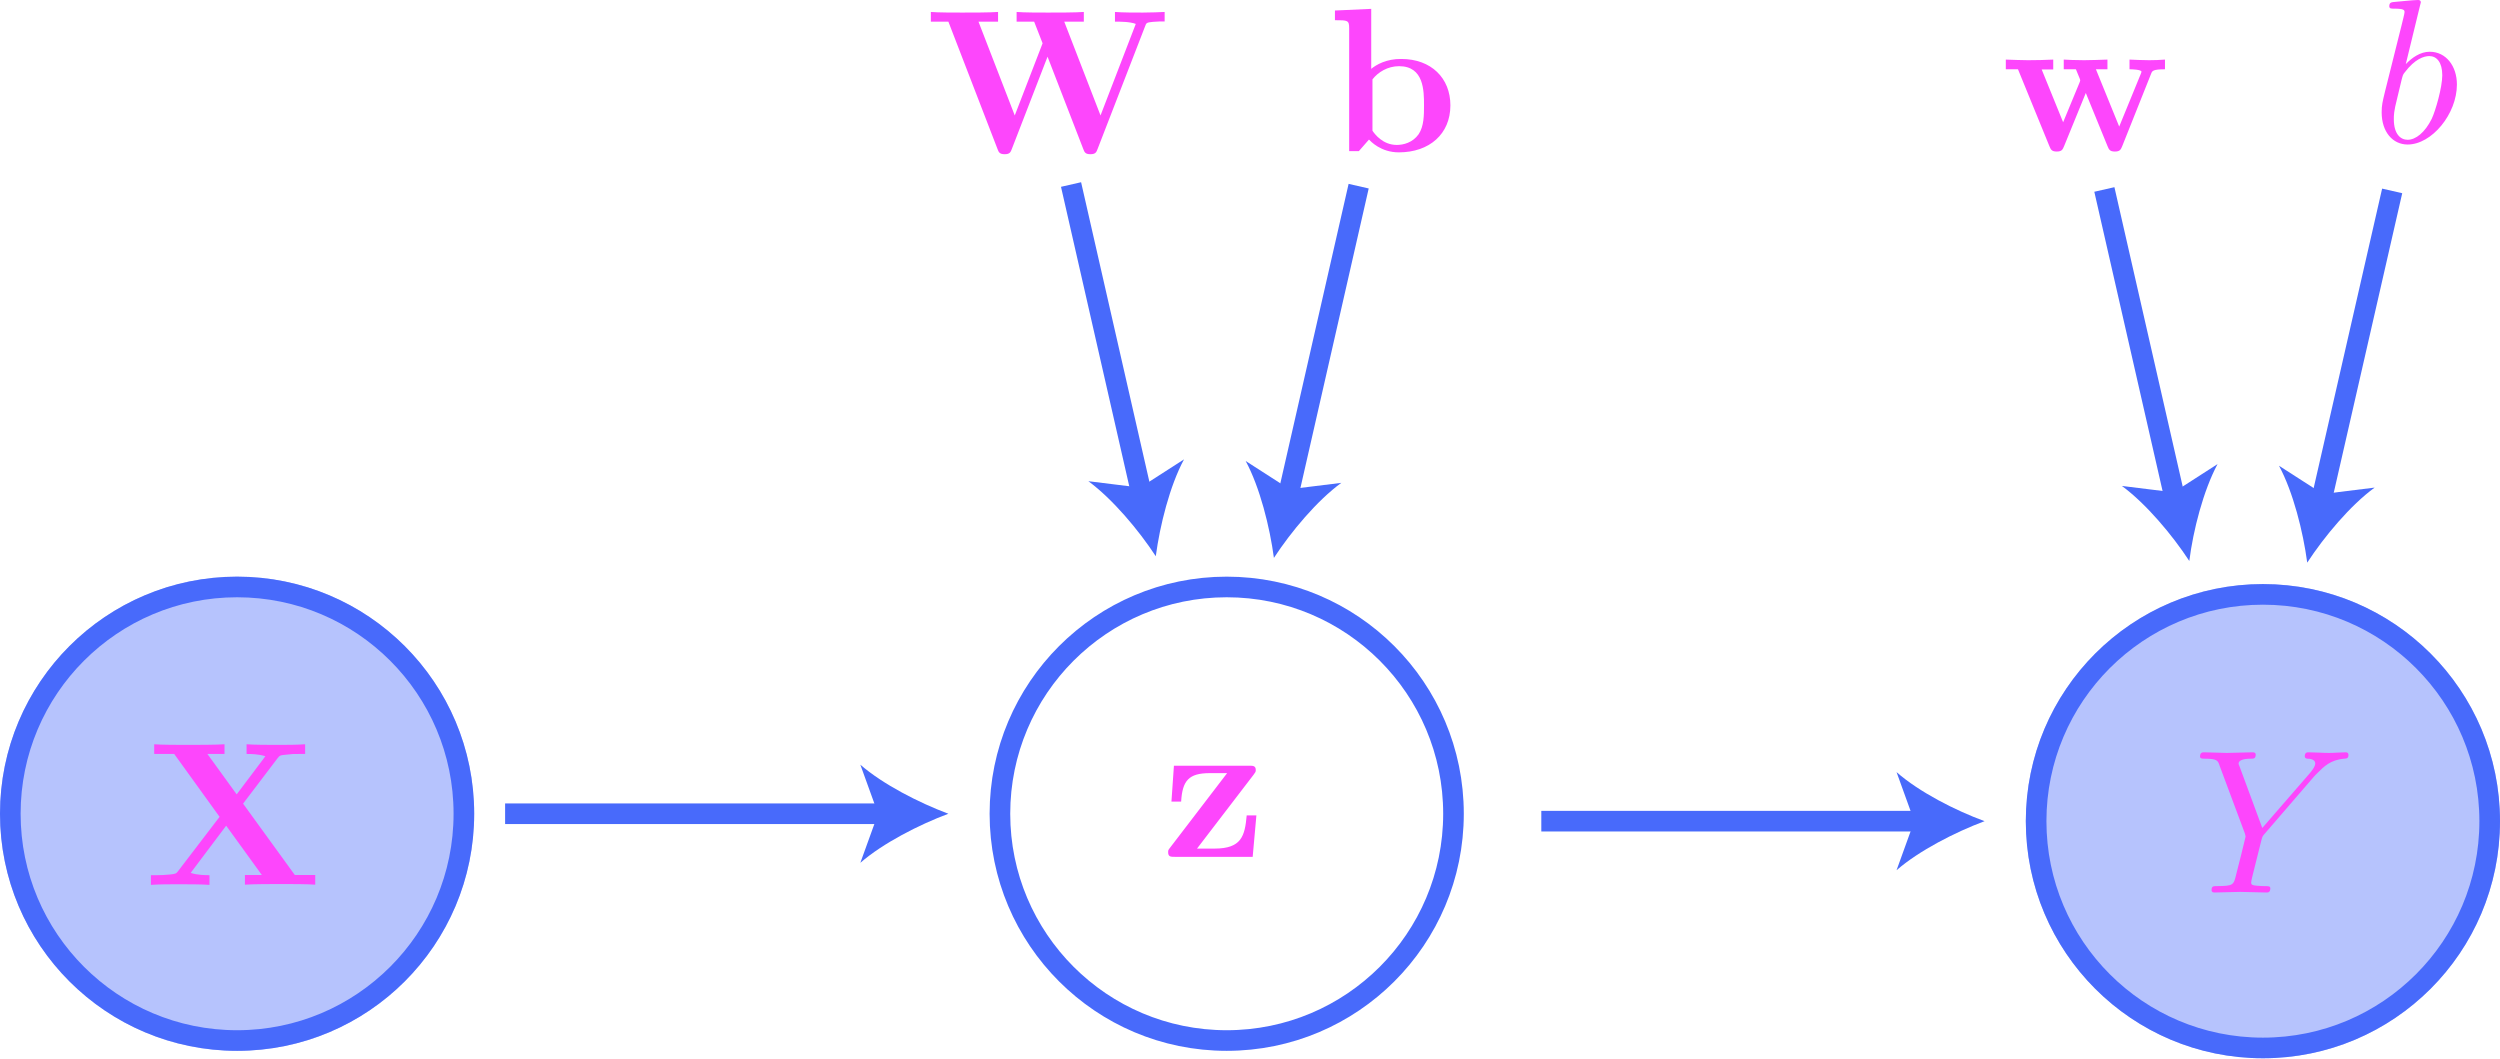
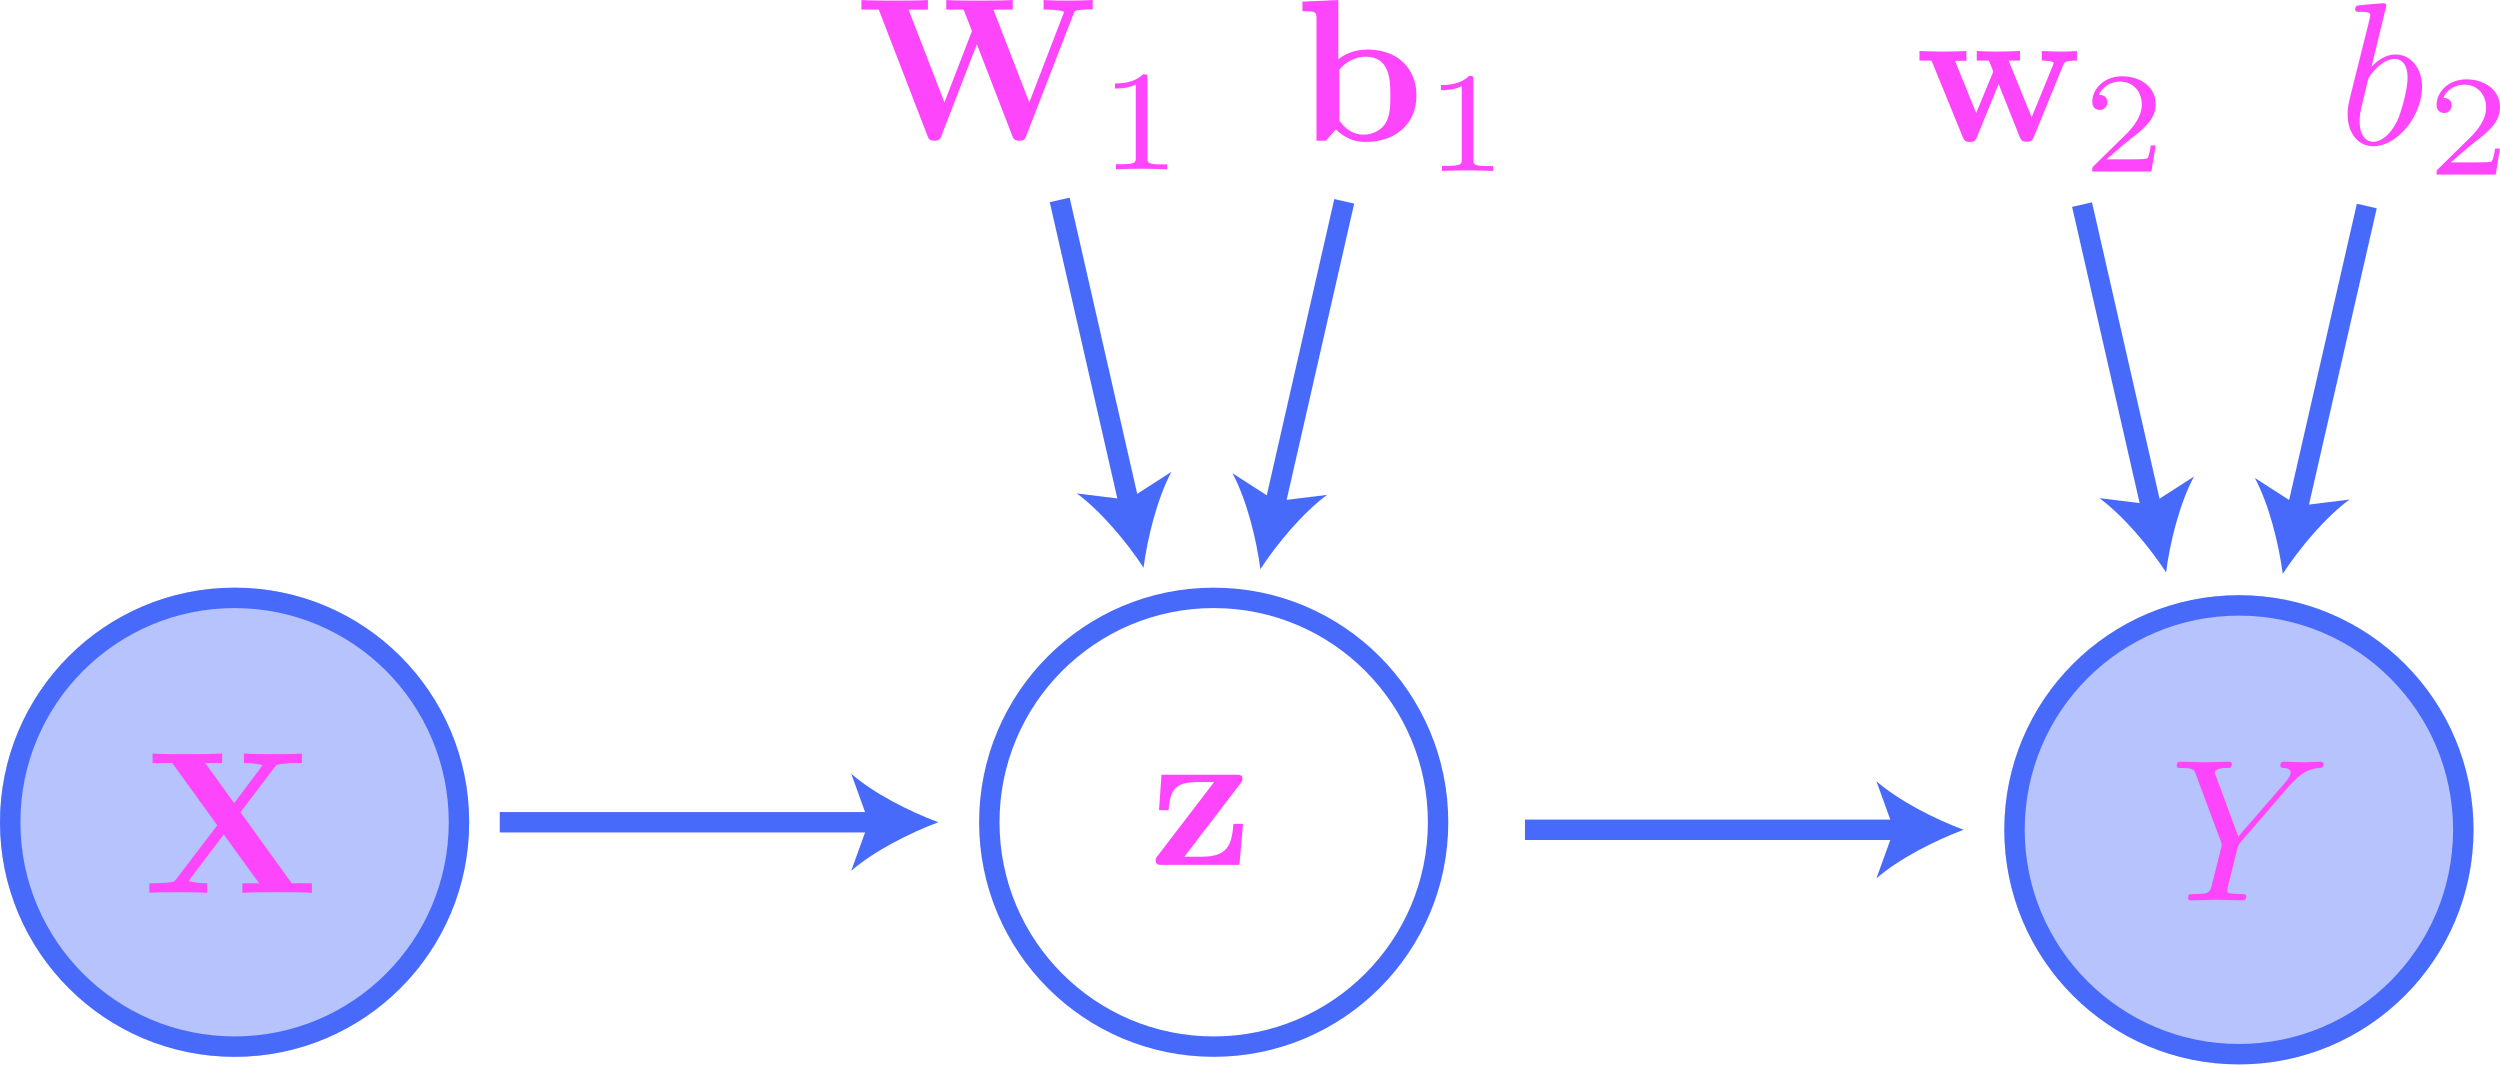
- <svg xmlns="http://www.w3.org/2000/svg" version="1.1" id="Layer_1" x="0px" y="0px" viewBox="0 0 121.26 51.33" style="enable-background:new 0 0 121.26 51.33;" xml:space="preserve">
+ <svg xmlns="http://www.w3.org/2000/svg" version="1.1" id="Layer_1" x="0px" y="0px" viewBox="0 0 122.56 52.18" style="enable-background:new 0 0 122.56 52.18;" xml:space="preserve">
  <style type="text/css">
	.st0{opacity:0.4;fill:#486AFB;stroke:#486AFB;stroke-miterlimit:10;}
	.st1{fill:none;stroke:#486AFB;stroke-miterlimit:10;}
	.st2{fill:#486AFB;}
	.st3{fill:#FD46FC;}
</style>
-   <circle class="st0" cx="11.5" cy="39.47" r="11" />
-   <circle class="st1" cx="11.5" cy="39.47" r="11" />
-   <circle class="st1" cx="59.5" cy="39.47" r="11" />
+   <circle class="st0" cx="11.5" cy="40.31" r="11" />
+   <circle class="st1" cx="11.5" cy="40.31" r="11" />
+   <circle class="st1" cx="59.5" cy="40.31" r="11" />
  <g>
    <g>
-       <line class="st1" x1="24.5" y1="39.47" x2="42.98" y2="39.47" />
+       <line class="st1" x1="24.5" y1="40.31" x2="42.98" y2="40.31" />
      <g>
-         <path class="st2" d="M46,39.47c-1.42,0.53-3.18,1.43-4.27,2.38l0.86-2.38l-0.86-2.38C42.82,38.04,44.58,38.94,46,39.47z" />
+         <path class="st2" d="M46,40.31c-1.42,0.53-3.18,1.43-4.27,2.38l0.86-2.38l-0.86-2.38C42.82,38.89,44.58,39.78,46,40.31z" />
      </g>
    </g>
  </g>
-   <path class="st3" d="M60.81,37.57c0.08-0.11,0.1-0.13,0.1-0.22c0-0.21-0.14-0.21-0.32-0.21h-3.65l-0.12,1.74h0.47  c0.06-1.02,0.37-1.38,1.39-1.38h0.84l-2.77,3.62c-0.09,0.11-0.09,0.13-0.09,0.22c0,0.22,0.13,0.22,0.32,0.22h3.78l0.18-2.01h-0.47  c-0.09,1-0.25,1.61-1.56,1.61h-0.85L60.81,37.57" />
-   <circle class="st0" cx="109.76" cy="39.83" r="11" />
-   <path class="st3" d="M112.27,37.63l0.14-0.14c0.3-0.3,0.63-0.64,1.3-0.69c0.11-0.01,0.2-0.01,0.2-0.19c0-0.08-0.05-0.12-0.13-0.12  c-0.26,0-0.55,0.03-0.81,0.03c-0.33,0-0.68-0.03-0.99-0.03c-0.06,0-0.19,0-0.19,0.19c0,0.11,0.1,0.12,0.15,0.12  c0.07,0,0.36,0.02,0.36,0.23c0,0.17-0.23,0.43-0.27,0.48l-2.3,2.65l-1.09-2.95c-0.06-0.14-0.06-0.16-0.06-0.17  c0-0.24,0.49-0.24,0.59-0.24c0.14,0,0.24,0,0.24-0.2c0-0.11-0.12-0.11-0.15-0.11c-0.28,0-0.97,0.03-1.25,0.03  c-0.25,0-0.86-0.03-1.11-0.03c-0.06,0-0.19,0-0.19,0.2c0,0.11,0.1,0.11,0.23,0.11c0.6,0,0.64,0.09,0.72,0.34l1.22,3.27  c0.01,0.03,0.04,0.14,0.04,0.17c0,0.03-0.4,1.63-0.45,1.81c-0.13,0.55-0.14,0.58-0.93,0.59c-0.19,0-0.27,0-0.27,0.2  c0,0.11,0.12,0.11,0.14,0.11c0.28,0,0.97-0.03,1.25-0.03c0.28,0,0.99,0.03,1.27,0.03c0.07,0,0.19,0,0.19-0.2  c0-0.11-0.09-0.11-0.28-0.11c-0.02,0-0.21,0-0.38-0.02c-0.21-0.02-0.27-0.04-0.27-0.16c0-0.07,0.09-0.42,0.14-0.62l0.35-1.4  c0.05-0.19,0.06-0.22,0.14-0.31L112.27,37.63" />
-   <circle class="st1" cx="109.76" cy="39.83" r="11" />
+   <path class="st3" d="M60.81,38.41c0.08-0.11,0.1-0.13,0.1-0.22c0-0.21-0.14-0.21-0.32-0.21h-3.65l-0.12,1.74h0.47  c0.06-1.02,0.37-1.38,1.39-1.38h0.84l-2.77,3.62c-0.09,0.11-0.09,0.13-0.09,0.22c0,0.22,0.13,0.22,0.32,0.22h3.78l0.18-2.01h-0.47  c-0.09,1-0.25,1.61-1.56,1.61h-0.85L60.81,38.41" />
+   <circle class="st0" cx="109.76" cy="40.68" r="11" />
+   <path class="st3" d="M112.27,38.48l0.14-0.14c0.3-0.3,0.63-0.64,1.3-0.69c0.11-0.01,0.2-0.01,0.2-0.19c0-0.08-0.05-0.12-0.13-0.12  c-0.26,0-0.55,0.03-0.81,0.03c-0.33,0-0.68-0.03-0.99-0.03c-0.06,0-0.19,0-0.19,0.19c0,0.11,0.1,0.12,0.15,0.12  c0.07,0,0.36,0.02,0.36,0.23c0,0.17-0.23,0.43-0.27,0.48l-2.3,2.65l-1.09-2.95c-0.06-0.14-0.06-0.16-0.06-0.17  c0-0.24,0.49-0.24,0.59-0.24c0.14,0,0.24,0,0.24-0.2c0-0.11-0.12-0.11-0.15-0.11c-0.28,0-0.97,0.03-1.25,0.03  c-0.25,0-0.86-0.03-1.11-0.03c-0.06,0-0.19,0-0.19,0.2c0,0.11,0.1,0.11,0.23,0.11c0.6,0,0.64,0.09,0.72,0.34l1.22,3.27  c0.01,0.03,0.04,0.14,0.04,0.17c0,0.03-0.4,1.63-0.45,1.81c-0.13,0.55-0.14,0.58-0.93,0.59c-0.19,0-0.27,0-0.27,0.2  c0,0.11,0.12,0.11,0.14,0.11c0.28,0,0.97-0.03,1.25-0.03c0.28,0,0.99,0.03,1.27,0.03c0.07,0,0.19,0,0.19-0.2  c0-0.11-0.09-0.11-0.28-0.11c-0.02,0-0.21,0-0.38-0.02c-0.21-0.02-0.27-0.04-0.27-0.16c0-0.07,0.09-0.42,0.14-0.62l0.35-1.4  c0.05-0.19,0.06-0.22,0.14-0.31L112.27,38.48" />
+   <circle class="st1" cx="109.76" cy="40.68" r="11" />
  <g>
    <g>
-       <line class="st1" x1="74.76" y1="39.83" x2="93.24" y2="39.83" />
+       <line class="st1" x1="74.76" y1="40.68" x2="93.24" y2="40.68" />
      <g>
-         <path class="st2" d="M96.26,39.83c-1.42,0.53-3.18,1.43-4.27,2.38l0.86-2.38l-0.86-2.38C93.08,38.41,94.84,39.31,96.26,39.83z" />
+         <path class="st2" d="M96.26,40.68c-1.42,0.53-3.18,1.43-4.27,2.38l0.86-2.38l-0.86-2.38C93.08,39.25,94.84,40.15,96.26,40.68z" />
      </g>
    </g>
  </g>
  <g>
    <g>
-       <line class="st1" x1="51.95" y1="8.95" x2="55.39" y2="24.04" />
+       <line class="st1" x1="51.95" y1="9.8" x2="55.39" y2="24.88" />
      <g>
-         <path class="st2" d="M56.06,26.98c-0.83-1.27-2.1-2.78-3.27-3.64l2.51,0.31l2.13-1.37C56.74,23.56,56.26,25.48,56.06,26.98z" />
+         <path class="st2" d="M56.06,27.83c-0.83-1.27-2.1-2.78-3.27-3.64l2.51,0.31l2.13-1.37C56.74,24.41,56.26,26.33,56.06,27.83z" />
      </g>
    </g>
  </g>
  <g>
    <g>
-       <line class="st1" x1="65.9" y1="9.03" x2="62.46" y2="24.12" />
+       <line class="st1" x1="65.9" y1="9.87" x2="62.46" y2="24.96" />
      <g>
-         <path class="st2" d="M61.79,27.06c-0.2-1.5-0.68-3.42-1.37-4.7l2.13,1.37l2.51-0.31C63.89,24.27,62.62,25.79,61.79,27.06z" />
+         <path class="st2" d="M61.79,27.9c-0.2-1.5-0.68-3.42-1.37-4.7l2.13,1.37l2.51-0.31C63.89,25.12,62.62,26.63,61.79,27.9z" />
      </g>
    </g>
  </g>
  <g>
    <g>
-       <line class="st1" x1="102.07" y1="9.19" x2="105.51" y2="24.27" />
+       <line class="st1" x1="102.07" y1="10.03" x2="105.51" y2="25.12" />
      <g>
-         <path class="st2" d="M106.19,27.21c-0.83-1.27-2.1-2.78-3.27-3.64l2.51,0.31l2.13-1.37C106.87,23.8,106.38,25.71,106.19,27.21z" />
+         <path class="st2" d="M106.19,28.06c-0.83-1.27-2.1-2.78-3.27-3.64l2.51,0.31l2.13-1.37C106.87,24.64,106.38,26.56,106.19,28.06z" />
      </g>
    </g>
  </g>
  <g>
    <g>
-       <line class="st1" x1="116.03" y1="9.26" x2="112.58" y2="24.35" />
+       <line class="st1" x1="116.03" y1="10.1" x2="112.58" y2="25.19" />
      <g>
-         <path class="st2" d="M111.91,27.29c-0.2-1.5-0.68-3.42-1.37-4.7l2.13,1.37l2.51-0.31C114.01,24.5,112.74,26.02,111.91,27.29z" />
+         <path class="st2" d="M111.91,28.13c-0.2-1.5-0.68-3.42-1.37-4.7l2.13,1.37l2.51-0.31C114.01,25.35,112.74,26.86,111.91,28.13z" />
      </g>
    </g>
  </g>
-   <path class="st3" d="M11.79,38.98l1.67-2.2c0.11-0.14,0.12-0.15,0.47-0.18c0.24-0.03,0.3-0.03,0.58-0.03h0.29v-0.47  c-0.42,0.03-0.9,0.03-1.33,0.03c-0.39,0-1.15,0-1.51-0.03v0.47c0.18,0,0.57,0,0.91,0.11c-0.01,0.02-0.06,0.08-0.08,0.11l-1.31,1.74  l-1.42-1.96h0.83v-0.47c-0.41,0.03-1.35,0.03-1.8,0.03c-0.4,0-1.26,0-1.61-0.03v0.47h0.97l2.2,3.05l-2.01,2.63  c-0.09,0.12-0.11,0.14-0.43,0.17c-0.2,0.02-0.41,0.03-0.6,0.03H7.32v0.47c0.42-0.03,0.9-0.03,1.33-0.03c0.39,0,1.15,0,1.51,0.03  v-0.47c-0.18,0-0.57,0-0.91-0.11c0.01-0.02,0.06-0.08,0.08-0.11l1.64-2.18l1.73,2.39h-0.82v0.47c0.41-0.03,1.35-0.03,1.8-0.03  c0.4,0,1.26,0,1.61,0.03v-0.47H14.3L11.79,38.98" />
-   <path class="st3" d="M116.49,3.86c0.06-0.22,0.06-0.24,0.15-0.35c0.49-0.65,0.93-0.79,1.19-0.79c0.36,0,0.63,0.3,0.63,0.93  c0,0.59-0.33,1.73-0.51,2.11c-0.33,0.67-0.78,1.02-1.17,1.02c-0.34,0-0.67-0.27-0.67-1c0-0.19,0-0.38,0.16-1L116.49,3.86   M117.42,0.11c0-0.01,0-0.11-0.13-0.11c-0.23,0-0.95,0.08-1.21,0.1c-0.08,0.01-0.19,0.02-0.19,0.2c0,0.12,0.09,0.12,0.24,0.12  c0.48,0,0.5,0.07,0.5,0.17c0,0.07-0.09,0.41-0.14,0.62l-0.81,3.24c-0.12,0.5-0.16,0.65-0.16,1c0,0.94,0.53,1.56,1.26,1.56  c1.17,0,2.39-1.48,2.39-2.91c0-0.9-0.53-1.59-1.32-1.59c-0.46,0-0.86,0.29-1.16,0.6L117.42,0.11z" />
-   <path class="st3" d="M66.57,6.34V3.85c0.27-0.35,0.74-0.64,1.29-0.64c1.21,0,1.21,1.2,1.21,1.9c0,0.47,0,1.01-0.26,1.4  c-0.29,0.41-0.74,0.52-1.06,0.52C67.06,7.03,66.67,6.49,66.57,6.34 M66.51,3.34V0.43l-1.76,0.08v0.47c0.62,0,0.69,0,0.69,0.39v5.96  h0.47l0.49-0.56c0.08,0.08,0.57,0.62,1.45,0.62c1.48,0,2.5-0.89,2.5-2.28c0-1.32-0.93-2.25-2.38-2.25  C67.25,2.85,66.75,3.14,66.51,3.34z" />
-   <path class="st3" d="M104.34,3.57c0.05-0.13,0.09-0.21,0.67-0.21V2.89c-0.23,0.02-0.53,0.03-0.77,0.03c-0.27,0-0.73-0.02-0.95-0.03  v0.47c0.09,0,0.58,0.01,0.58,0.12c0,0.03-0.03,0.09-0.04,0.12l-1.04,2.54l-1.13-2.78h0.56V2.89c-0.32,0.01-0.83,0.03-1.13,0.03  c-0.42,0-0.83-0.02-0.99-0.03v0.47h0.59c0.21,0.5,0.21,0.52,0.21,0.53c0,0.04-0.03,0.1-0.04,0.13l-0.79,1.91l-1.04-2.56h0.56V2.89  c-0.41,0.02-0.81,0.03-1.22,0.03c-0.31,0-0.75-0.02-1.08-0.03v0.47h0.59l1.52,3.72c0.07,0.17,0.11,0.27,0.36,0.27  c0.25,0,0.29-0.1,0.36-0.27l1.05-2.57l1.05,2.57c0.07,0.17,0.11,0.27,0.36,0.27c0.25,0,0.29-0.1,0.36-0.27L104.34,3.57" />
-   <path class="st3" d="M55.54,1.28c0.06-0.17,0.07-0.19,0.38-0.22c0.2-0.02,0.41-0.02,0.57-0.02V0.58c-0.27,0.01-0.62,0.03-1.06,0.03  c-0.38,0-0.99,0-1.35-0.03v0.47c0.25,0,0.73,0,1.01,0.11l-1.71,4.44l-1.76-4.55h0.95V0.58c-0.38,0.03-1.31,0.03-1.74,0.03  c-0.39,0-1.17,0-1.52-0.03v0.47h0.85l0.41,1.05l-1.35,3.5l-1.76-4.55h0.95V0.58c-0.38,0.03-1.31,0.03-1.74,0.03  c-0.39,0-1.17,0-1.52-0.03v0.47h0.85l2.38,6.17c0.06,0.16,0.1,0.26,0.35,0.26c0.25,0,0.29-0.1,0.35-0.26l1.73-4.47l1.73,4.47  c0.06,0.16,0.1,0.26,0.35,0.26c0.25,0,0.29-0.1,0.35-0.26L55.54,1.28" />
+   <path class="st3" d="M11.79,39.82l1.67-2.2c0.11-0.14,0.12-0.15,0.47-0.18c0.24-0.03,0.3-0.03,0.58-0.03h0.29v-0.47  c-0.42,0.03-0.9,0.03-1.33,0.03c-0.39,0-1.15,0-1.51-0.03v0.47c0.18,0,0.57,0,0.91,0.11c-0.01,0.02-0.06,0.08-0.08,0.11l-1.31,1.74  l-1.42-1.96h0.83v-0.47c-0.41,0.03-1.35,0.03-1.8,0.03c-0.4,0-1.26,0-1.61-0.03v0.47h0.97l2.2,3.05L8.64,43.1  c-0.09,0.12-0.11,0.14-0.43,0.17c-0.2,0.02-0.41,0.03-0.6,0.03H7.32v0.47c0.42-0.03,0.9-0.03,1.33-0.03c0.39,0,1.15,0,1.51,0.03  V43.3c-0.18,0-0.57,0-0.91-0.11c0.01-0.02,0.06-0.08,0.08-0.11l1.64-2.17l1.73,2.39h-0.82v0.47c0.41-0.03,1.35-0.03,1.8-0.03  c0.4,0,1.26,0,1.61,0.03V43.3H14.3L11.79,39.82" />
+   <path class="st3" d="M52.62,0.7c0.06-0.17,0.07-0.19,0.38-0.22c0.2-0.02,0.41-0.02,0.57-0.02V0c-0.27,0.01-0.62,0.03-1.06,0.03  c-0.38,0-0.99,0-1.35-0.03v0.47c0.25,0,0.73,0,1.01,0.11l-1.71,4.44L48.7,0.47h0.95V0c-0.38,0.03-1.31,0.03-1.74,0.03  c-0.39,0-1.17,0-1.52-0.03v0.47h0.85l0.41,1.05l-1.35,3.5l-1.76-4.55h0.95V0c-0.38,0.03-1.31,0.03-1.74,0.03  c-0.39,0-1.17,0-1.52-0.03v0.47h0.85l2.38,6.17c0.06,0.16,0.1,0.26,0.35,0.26s0.29-0.1,0.35-0.26l1.73-4.47l1.73,4.47  c0.06,0.16,0.1,0.26,0.35,0.26c0.25,0,0.29-0.1,0.35-0.26L52.62,0.7" />
+   <path class="st3" d="M56.25,3.84c0-0.19-0.01-0.2-0.21-0.2c-0.45,0.44-1.09,0.45-1.38,0.45v0.25c0.17,0,0.63,0,1.02-0.2v3.59  c0,0.23,0,0.32-0.7,0.32h-0.27v0.25c0.13-0.01,0.99-0.03,1.25-0.03c0.22,0,1.1,0.02,1.26,0.03V8.06h-0.27c-0.7,0-0.7-0.09-0.7-0.32  V3.84" />
+   <path class="st3" d="M65.66,5.91V3.42c0.27-0.35,0.74-0.64,1.29-0.64c1.21,0,1.21,1.2,1.21,1.9c0,0.47,0,1.01-0.26,1.4  c-0.29,0.41-0.74,0.52-1.06,0.52C66.15,6.6,65.76,6.06,65.66,5.91 M65.61,2.91V0l-1.76,0.08v0.47c0.62,0,0.69,0,0.69,0.39v5.96H65  l0.49-0.56c0.08,0.08,0.57,0.62,1.45,0.62c1.48,0,2.5-0.89,2.5-2.28c0-1.32-0.93-2.25-2.38-2.25C66.34,2.42,65.84,2.71,65.61,2.91z" />
+   <path class="st3" d="M72.23,3.92c0-0.19-0.01-0.2-0.21-0.2c-0.45,0.44-1.09,0.45-1.38,0.45v0.25c0.17,0,0.63,0,1.02-0.2v3.59  c0,0.23,0,0.32-0.7,0.32h-0.27v0.25c0.13-0.01,0.99-0.03,1.25-0.03c0.22,0,1.1,0.02,1.26,0.03V8.14h-0.27c-0.7,0-0.7-0.09-0.7-0.32  V3.92" />
+   <path class="st3" d="M101.15,3.18c0.05-0.13,0.09-0.21,0.67-0.21V2.5c-0.23,0.02-0.53,0.03-0.77,0.03c-0.27,0-0.73-0.02-0.95-0.03  v0.47c0.09,0,0.58,0.01,0.58,0.12c0,0.03-0.03,0.09-0.04,0.12L99.6,5.75l-1.13-2.78h0.56V2.5c-0.32,0.01-0.83,0.03-1.13,0.03  c-0.42,0-0.83-0.02-0.99-0.03v0.47h0.59c0.21,0.5,0.21,0.52,0.21,0.53c0,0.04-0.03,0.1-0.04,0.13l-0.79,1.91l-1.04-2.56h0.56V2.5  c-0.41,0.02-0.81,0.03-1.22,0.03c-0.31,0-0.75-0.02-1.08-0.03v0.47h0.59l1.52,3.72c0.07,0.17,0.11,0.27,0.36,0.27  c0.25,0,0.29-0.1,0.36-0.27l1.05-2.57L99,6.68c0.07,0.17,0.11,0.27,0.36,0.27c0.25,0,0.29-0.1,0.36-0.27L101.15,3.18" />
+   <path class="st3" d="M105.68,7.13h-0.24c-0.02,0.15-0.09,0.57-0.18,0.64c-0.06,0.04-0.6,0.04-0.7,0.04h-1.29  c0.74-0.65,0.98-0.85,1.41-1.18c0.52-0.42,1-0.85,1-1.52c0-0.85-0.75-1.37-1.65-1.37c-0.87,0-1.46,0.61-1.46,1.26  c0,0.36,0.3,0.39,0.37,0.39c0.17,0,0.37-0.12,0.37-0.37c0-0.13-0.05-0.37-0.41-0.37c0.22-0.5,0.7-0.65,1.03-0.65  c0.7,0,1.07,0.55,1.07,1.12c0,0.61-0.44,1.1-0.66,1.35l-1.7,1.67c-0.07,0.06-0.07,0.08-0.07,0.27h2.9L105.68,7.13" />
+   <path class="st3" d="M116.06,4.03c0.06-0.22,0.06-0.24,0.15-0.35c0.49-0.65,0.93-0.79,1.19-0.79c0.36,0,0.63,0.3,0.63,0.93  c0,0.59-0.33,1.73-0.51,2.11c-0.33,0.67-0.78,1.02-1.17,1.02c-0.34,0-0.67-0.27-0.67-1c0-0.19,0-0.38,0.16-1L116.06,4.03   M116.99,0.27c0-0.01,0-0.11-0.13-0.11c-0.23,0-0.95,0.08-1.21,0.1c-0.08,0.01-0.19,0.02-0.19,0.2c0,0.12,0.09,0.12,0.24,0.12  c0.48,0,0.5,0.07,0.5,0.17c0,0.07-0.09,0.41-0.14,0.62l-0.81,3.24c-0.12,0.5-0.16,0.65-0.16,1c0,0.94,0.53,1.56,1.26,1.56  c1.17,0,2.39-1.48,2.39-2.91c0-0.9-0.53-1.59-1.32-1.59c-0.46,0-0.86,0.29-1.16,0.6L116.99,0.27z" />
+   <path class="st3" d="M122.56,7.28h-0.24c-0.02,0.15-0.09,0.57-0.18,0.64c-0.06,0.04-0.6,0.04-0.7,0.04h-1.29  c0.74-0.65,0.98-0.85,1.41-1.18c0.52-0.42,1-0.85,1-1.52c0-0.85-0.75-1.37-1.65-1.37c-0.87,0-1.46,0.61-1.46,1.26  c0,0.36,0.3,0.39,0.37,0.39c0.17,0,0.37-0.12,0.37-0.37c0-0.13-0.05-0.37-0.41-0.37c0.22-0.5,0.7-0.65,1.03-0.65  c0.7,0,1.07,0.55,1.07,1.12c0,0.61-0.44,1.1-0.66,1.35l-1.7,1.67c-0.07,0.06-0.07,0.08-0.07,0.27h2.9L122.56,7.28" />
</svg>
